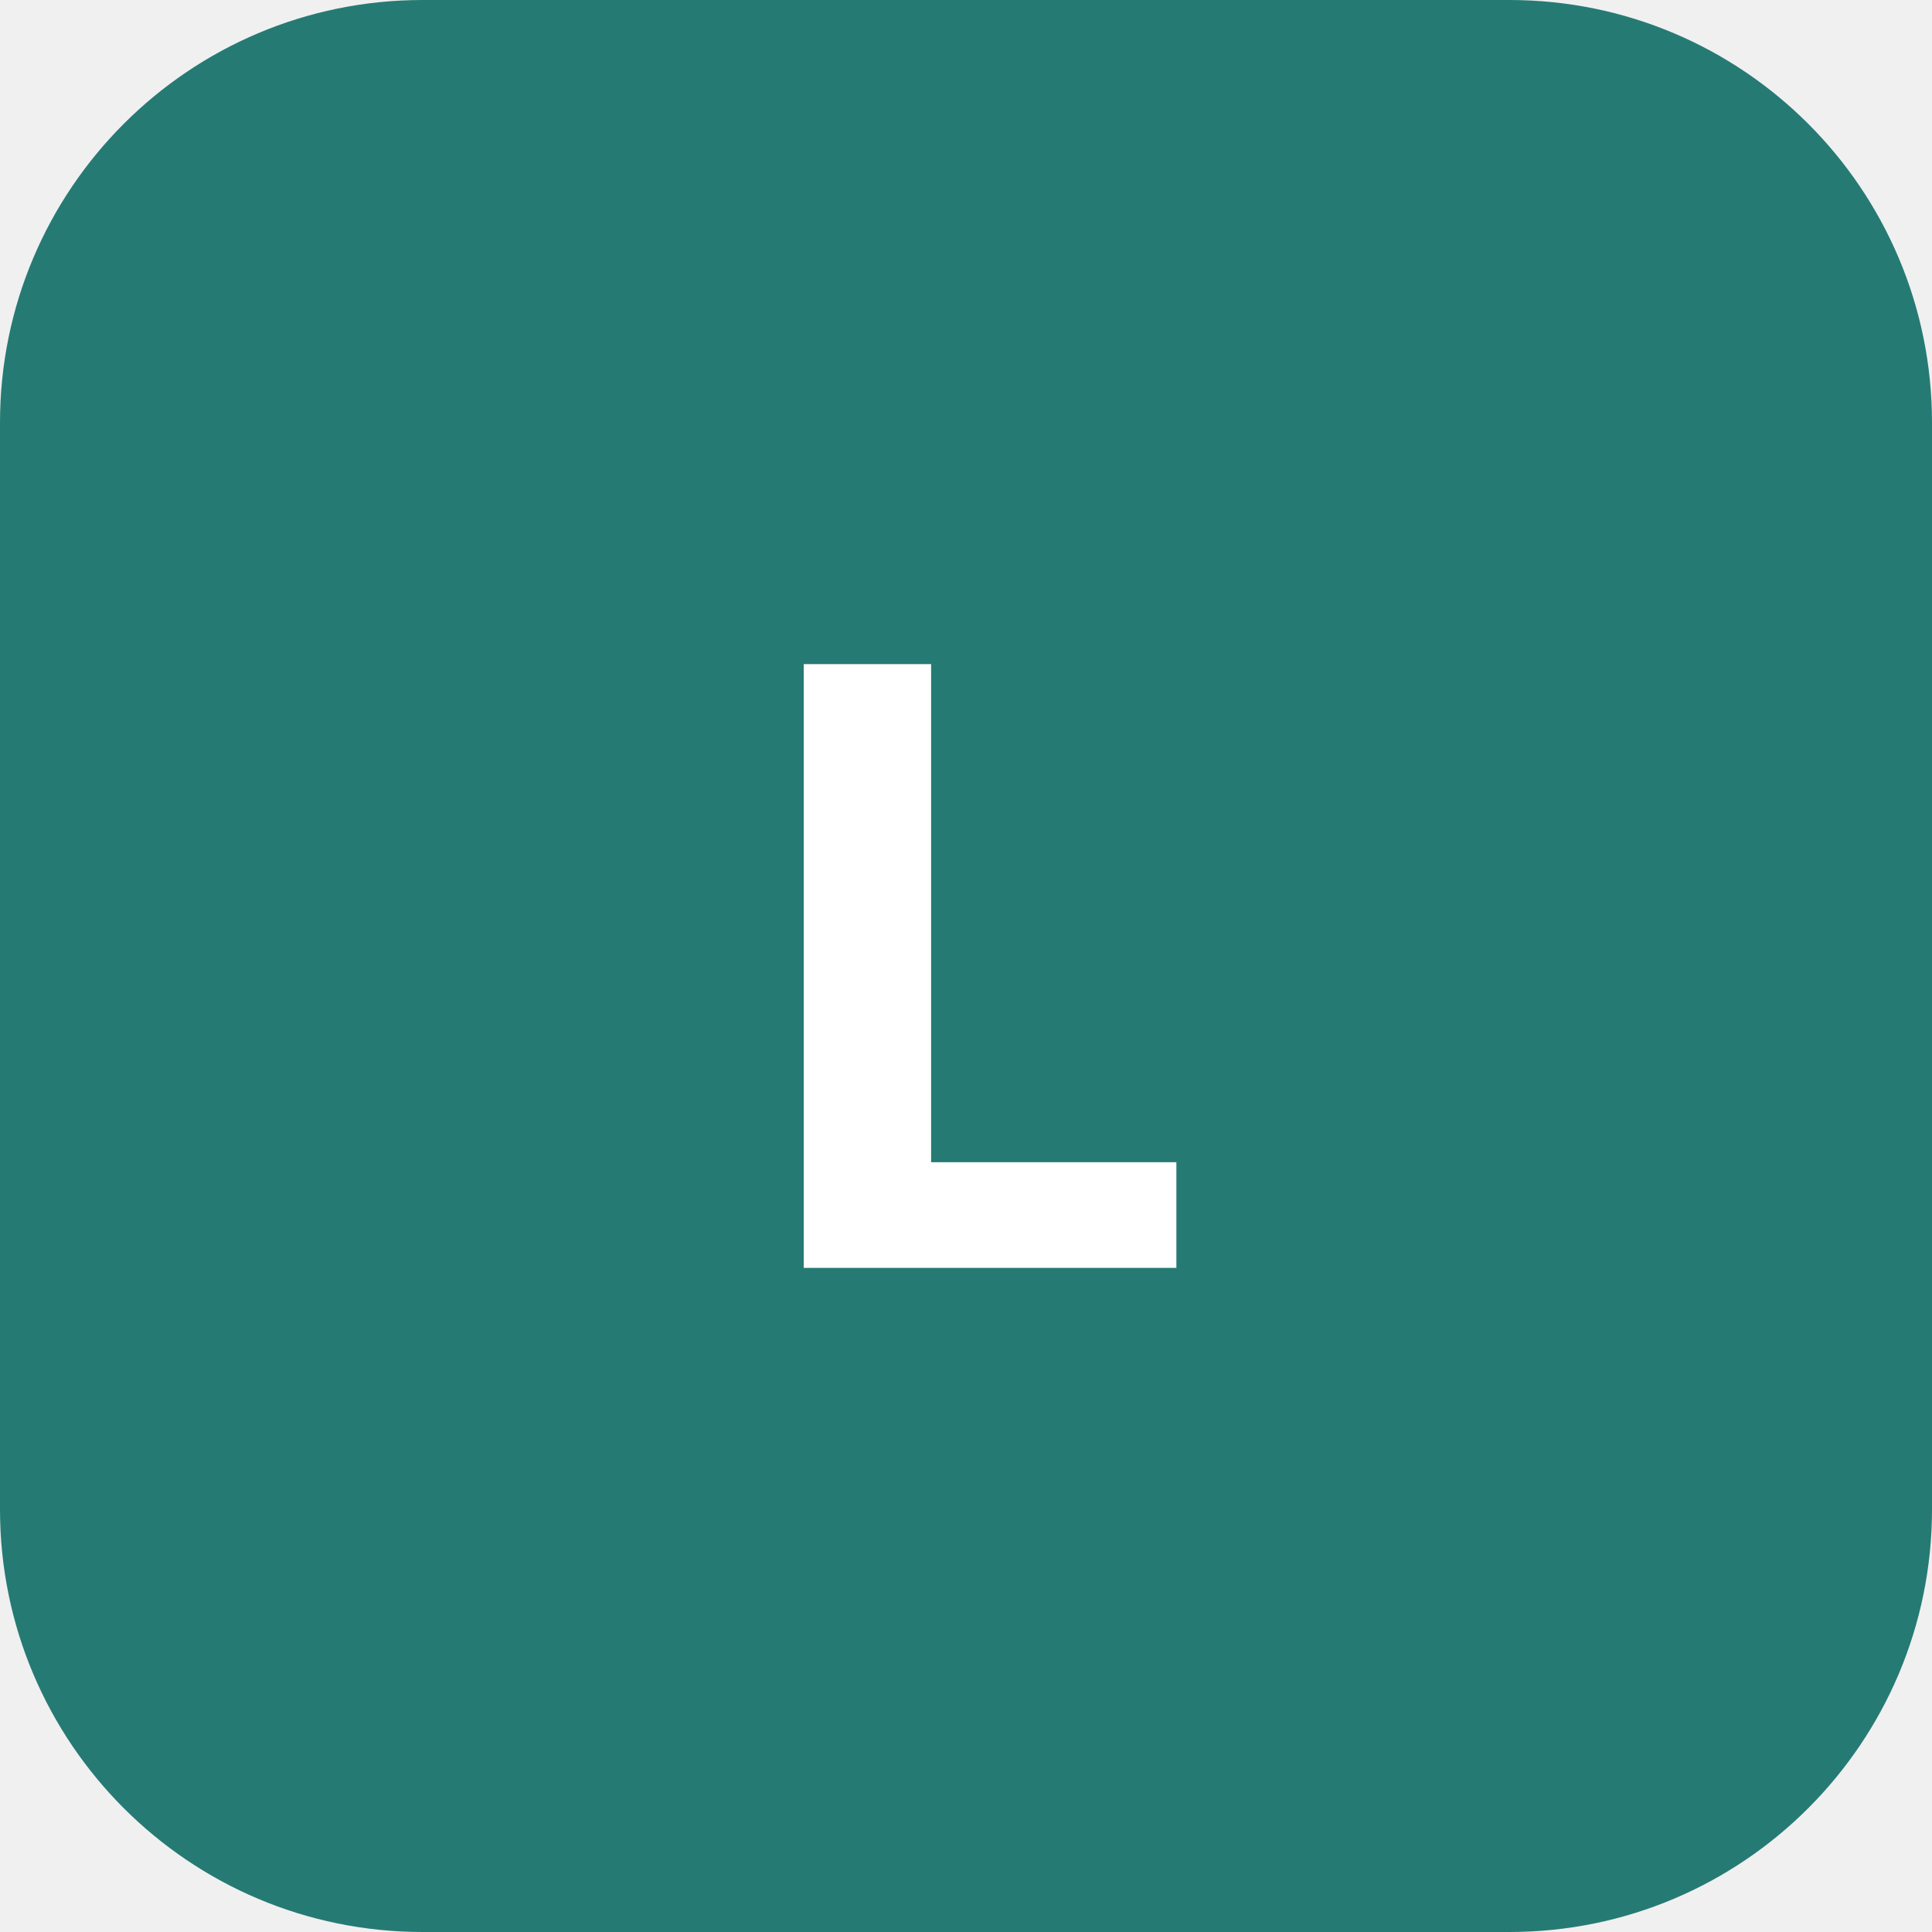
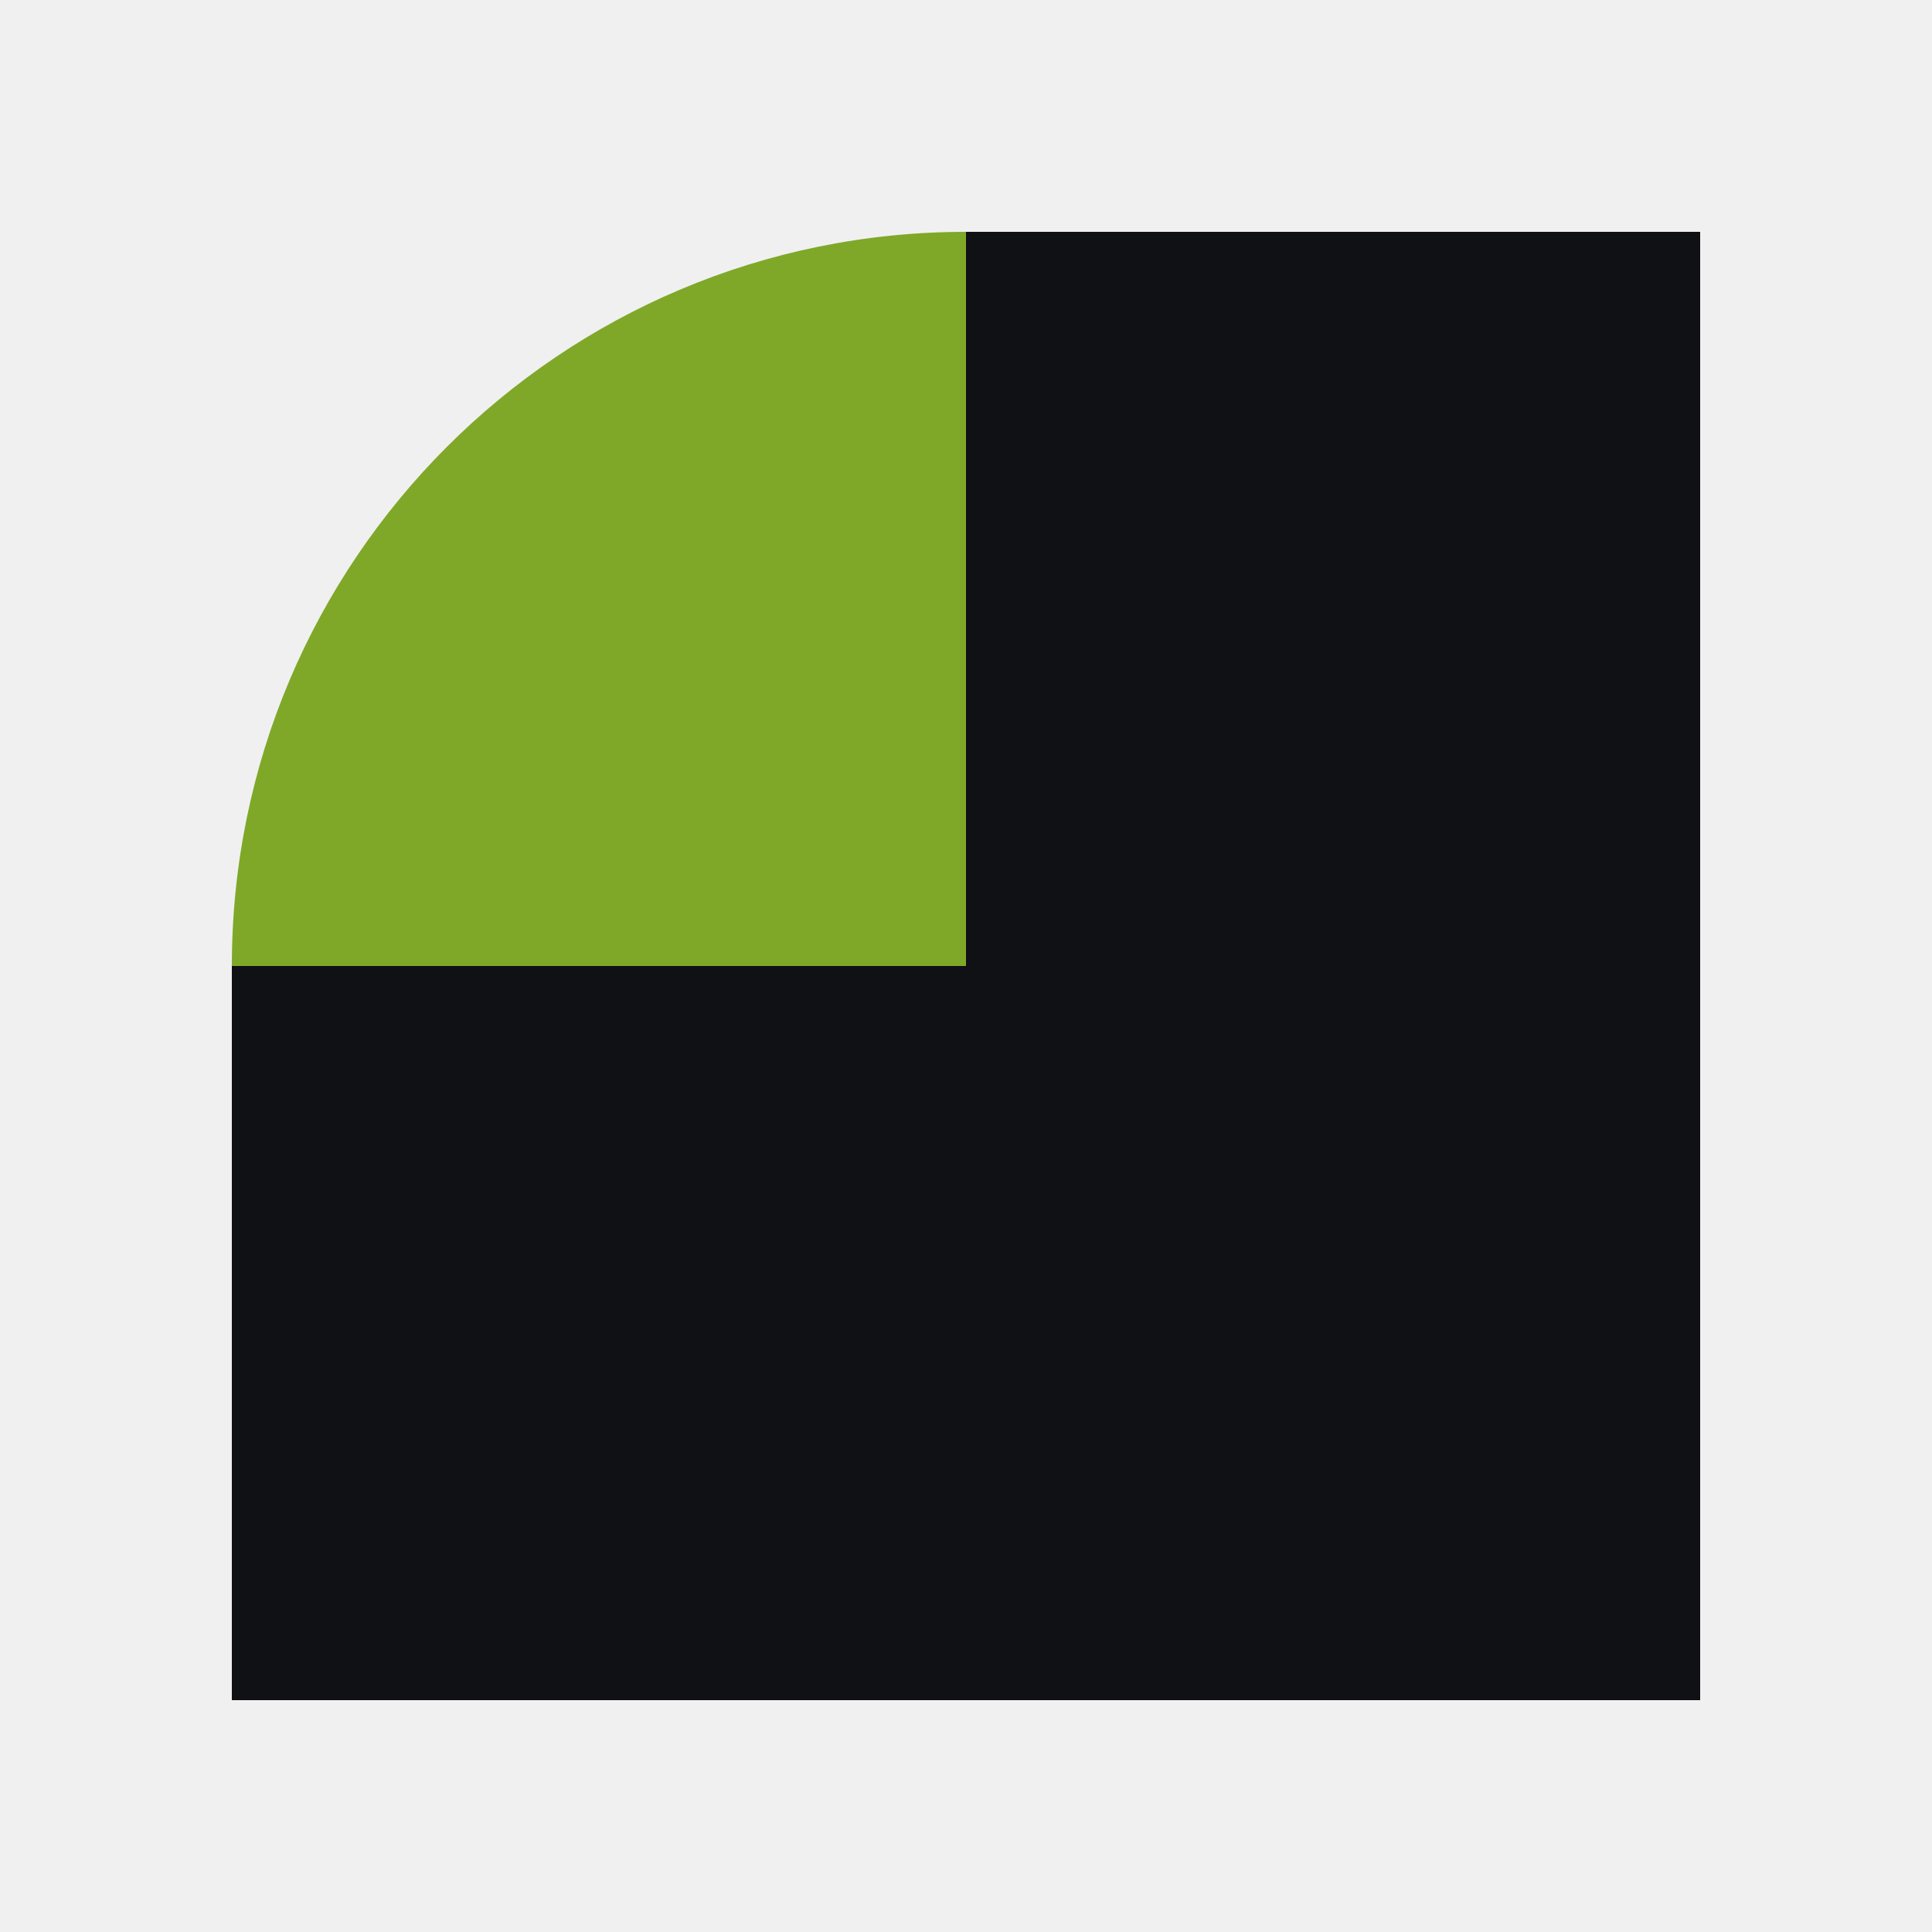
- <svg xmlns="http://www.w3.org/2000/svg" viewBox="0 0 32 32">
-   <rect width="32" height="32" rx="7" fill="#267a74" />
-   <text x="16" y="21" text-anchor="middle" font-family="sans-serif" font-size="14" font-weight="900" fill="white">L</text>
+ <svg xmlns="http://www.w3.org/2000/svg" viewBox="0 0 100 100" role="img" aria-label="Lumo UI">
+   <style>
+     .body { fill: #101114 }
+     @media (prefers-color-scheme: dark) { .body { fill: #f2efe8 } }
+   </style>
+   <path class="body" d="M50 12 H88 V88 H12 V50 H50 Z" />
+   <path d="M12 50 A38 38 0 0 1 50 12 L50 50 Z" fill="#7fa828" />
</svg>
